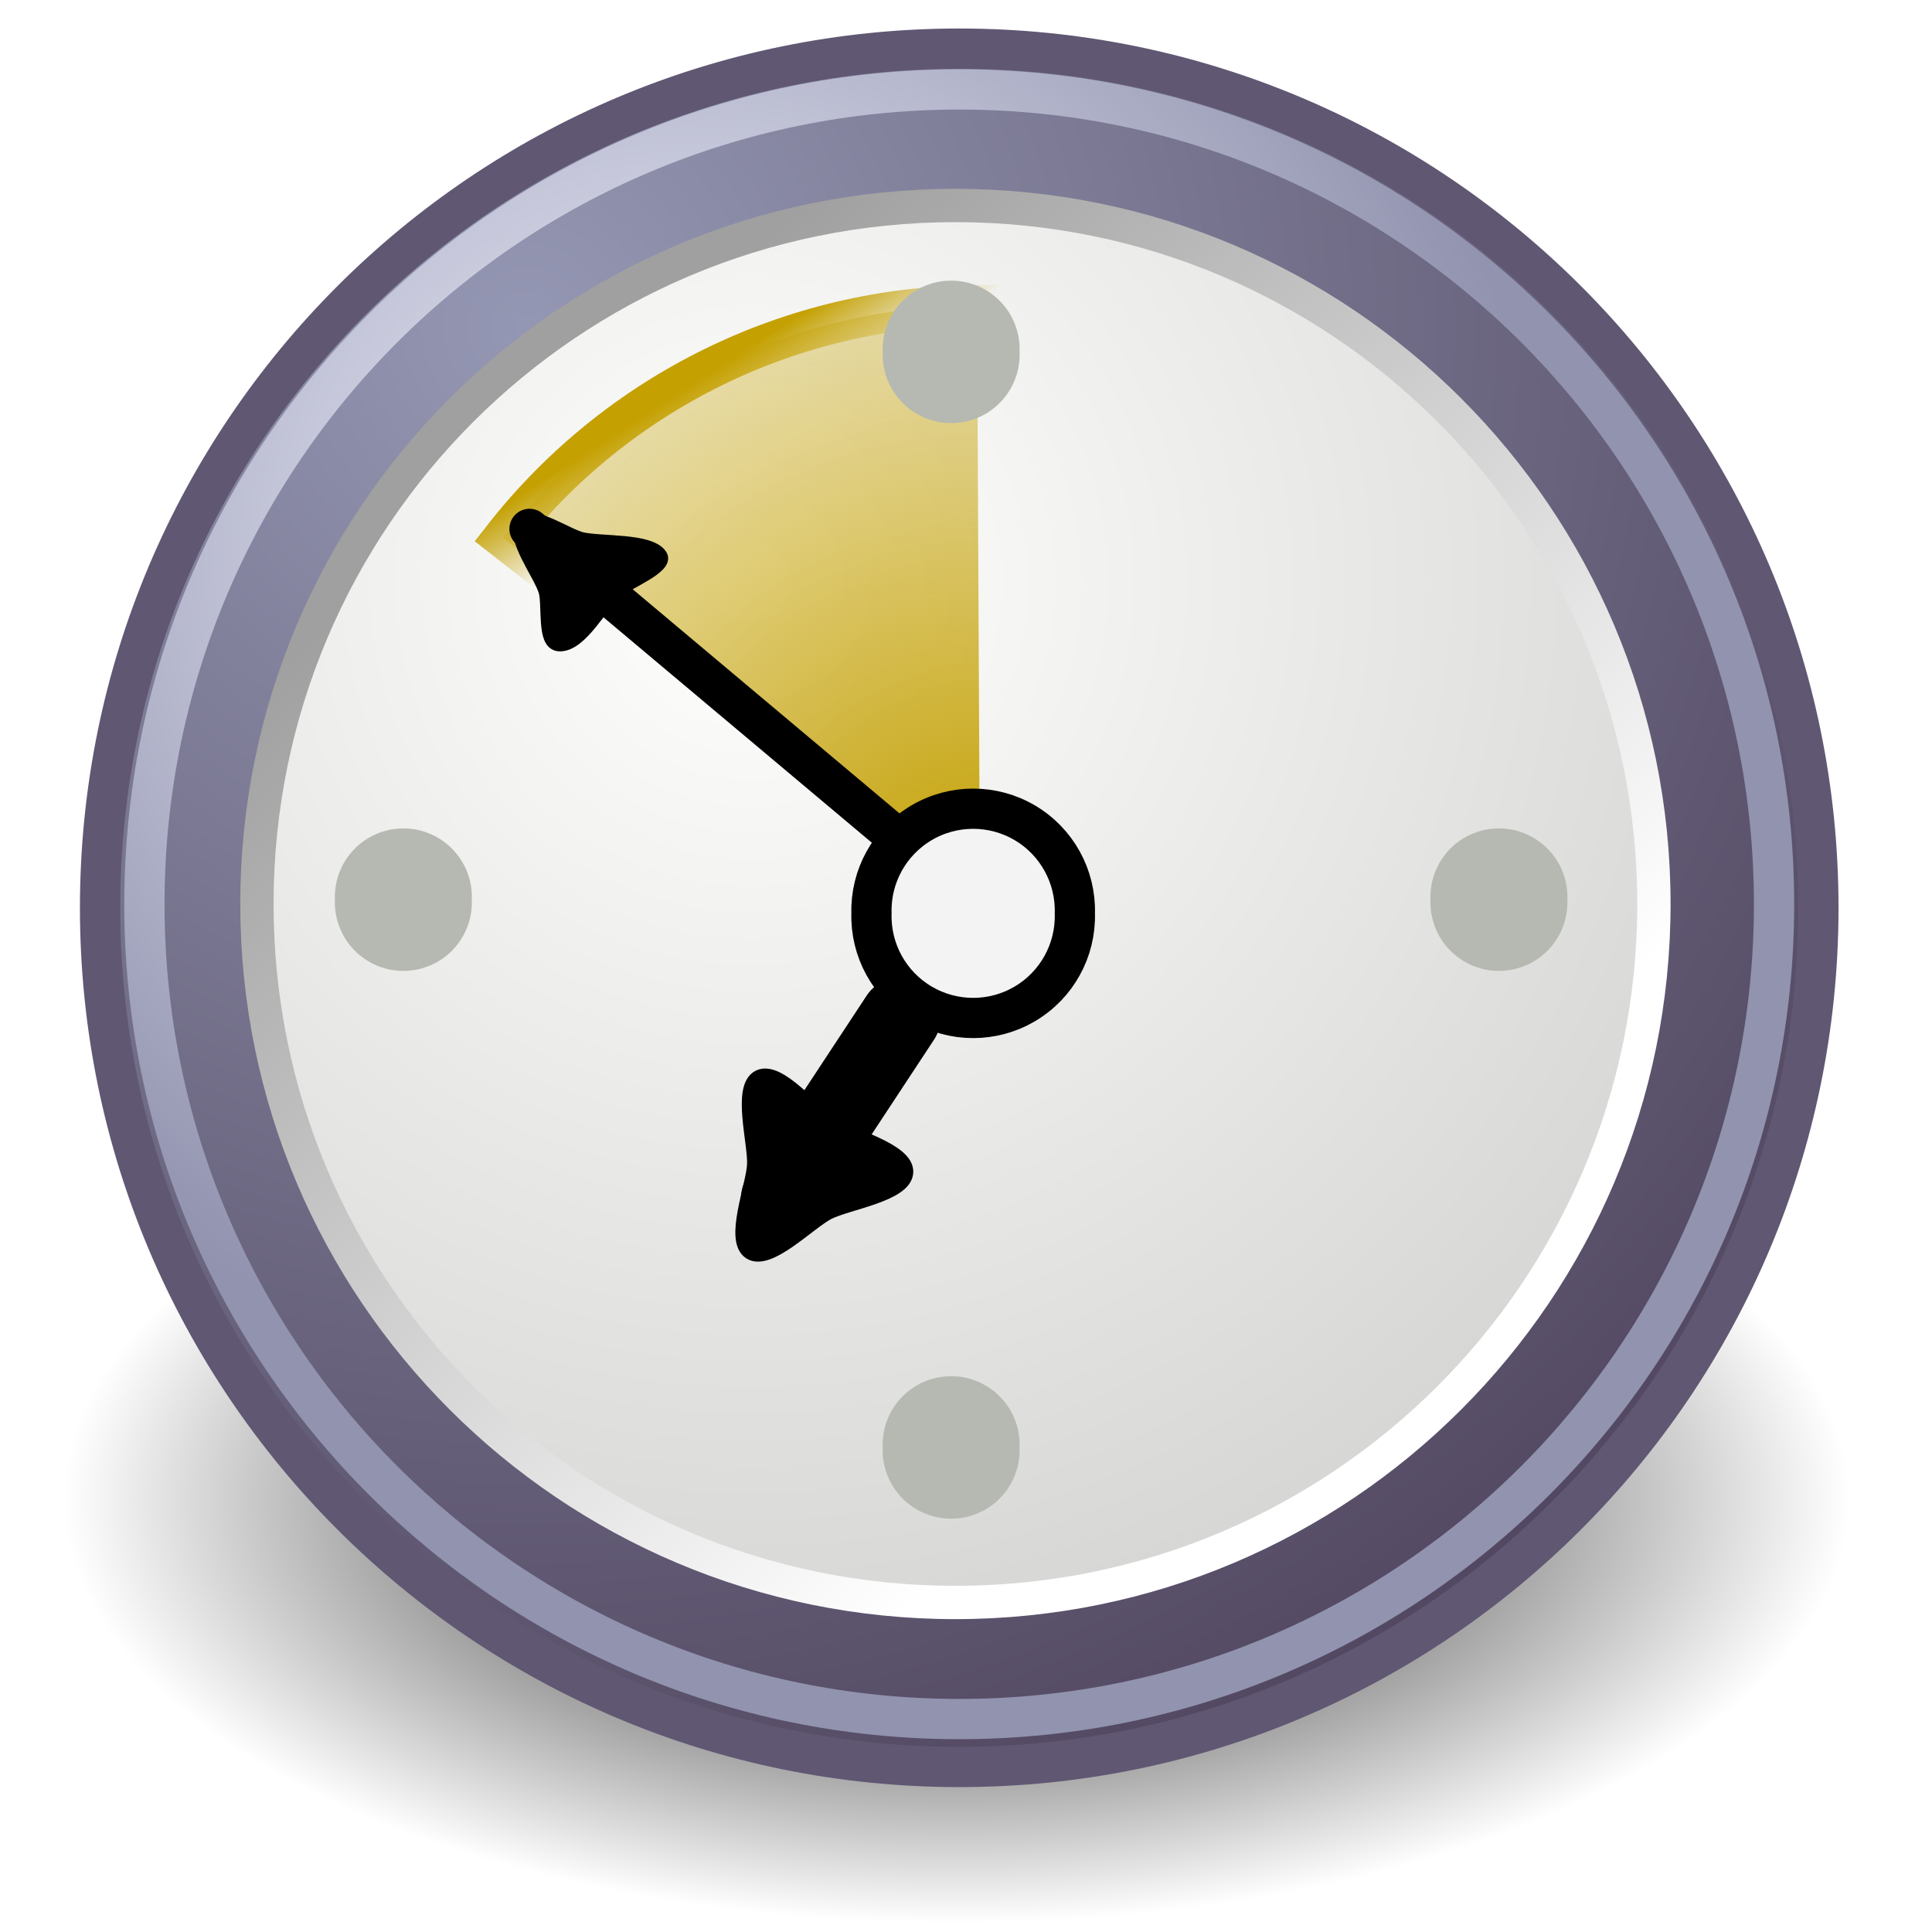
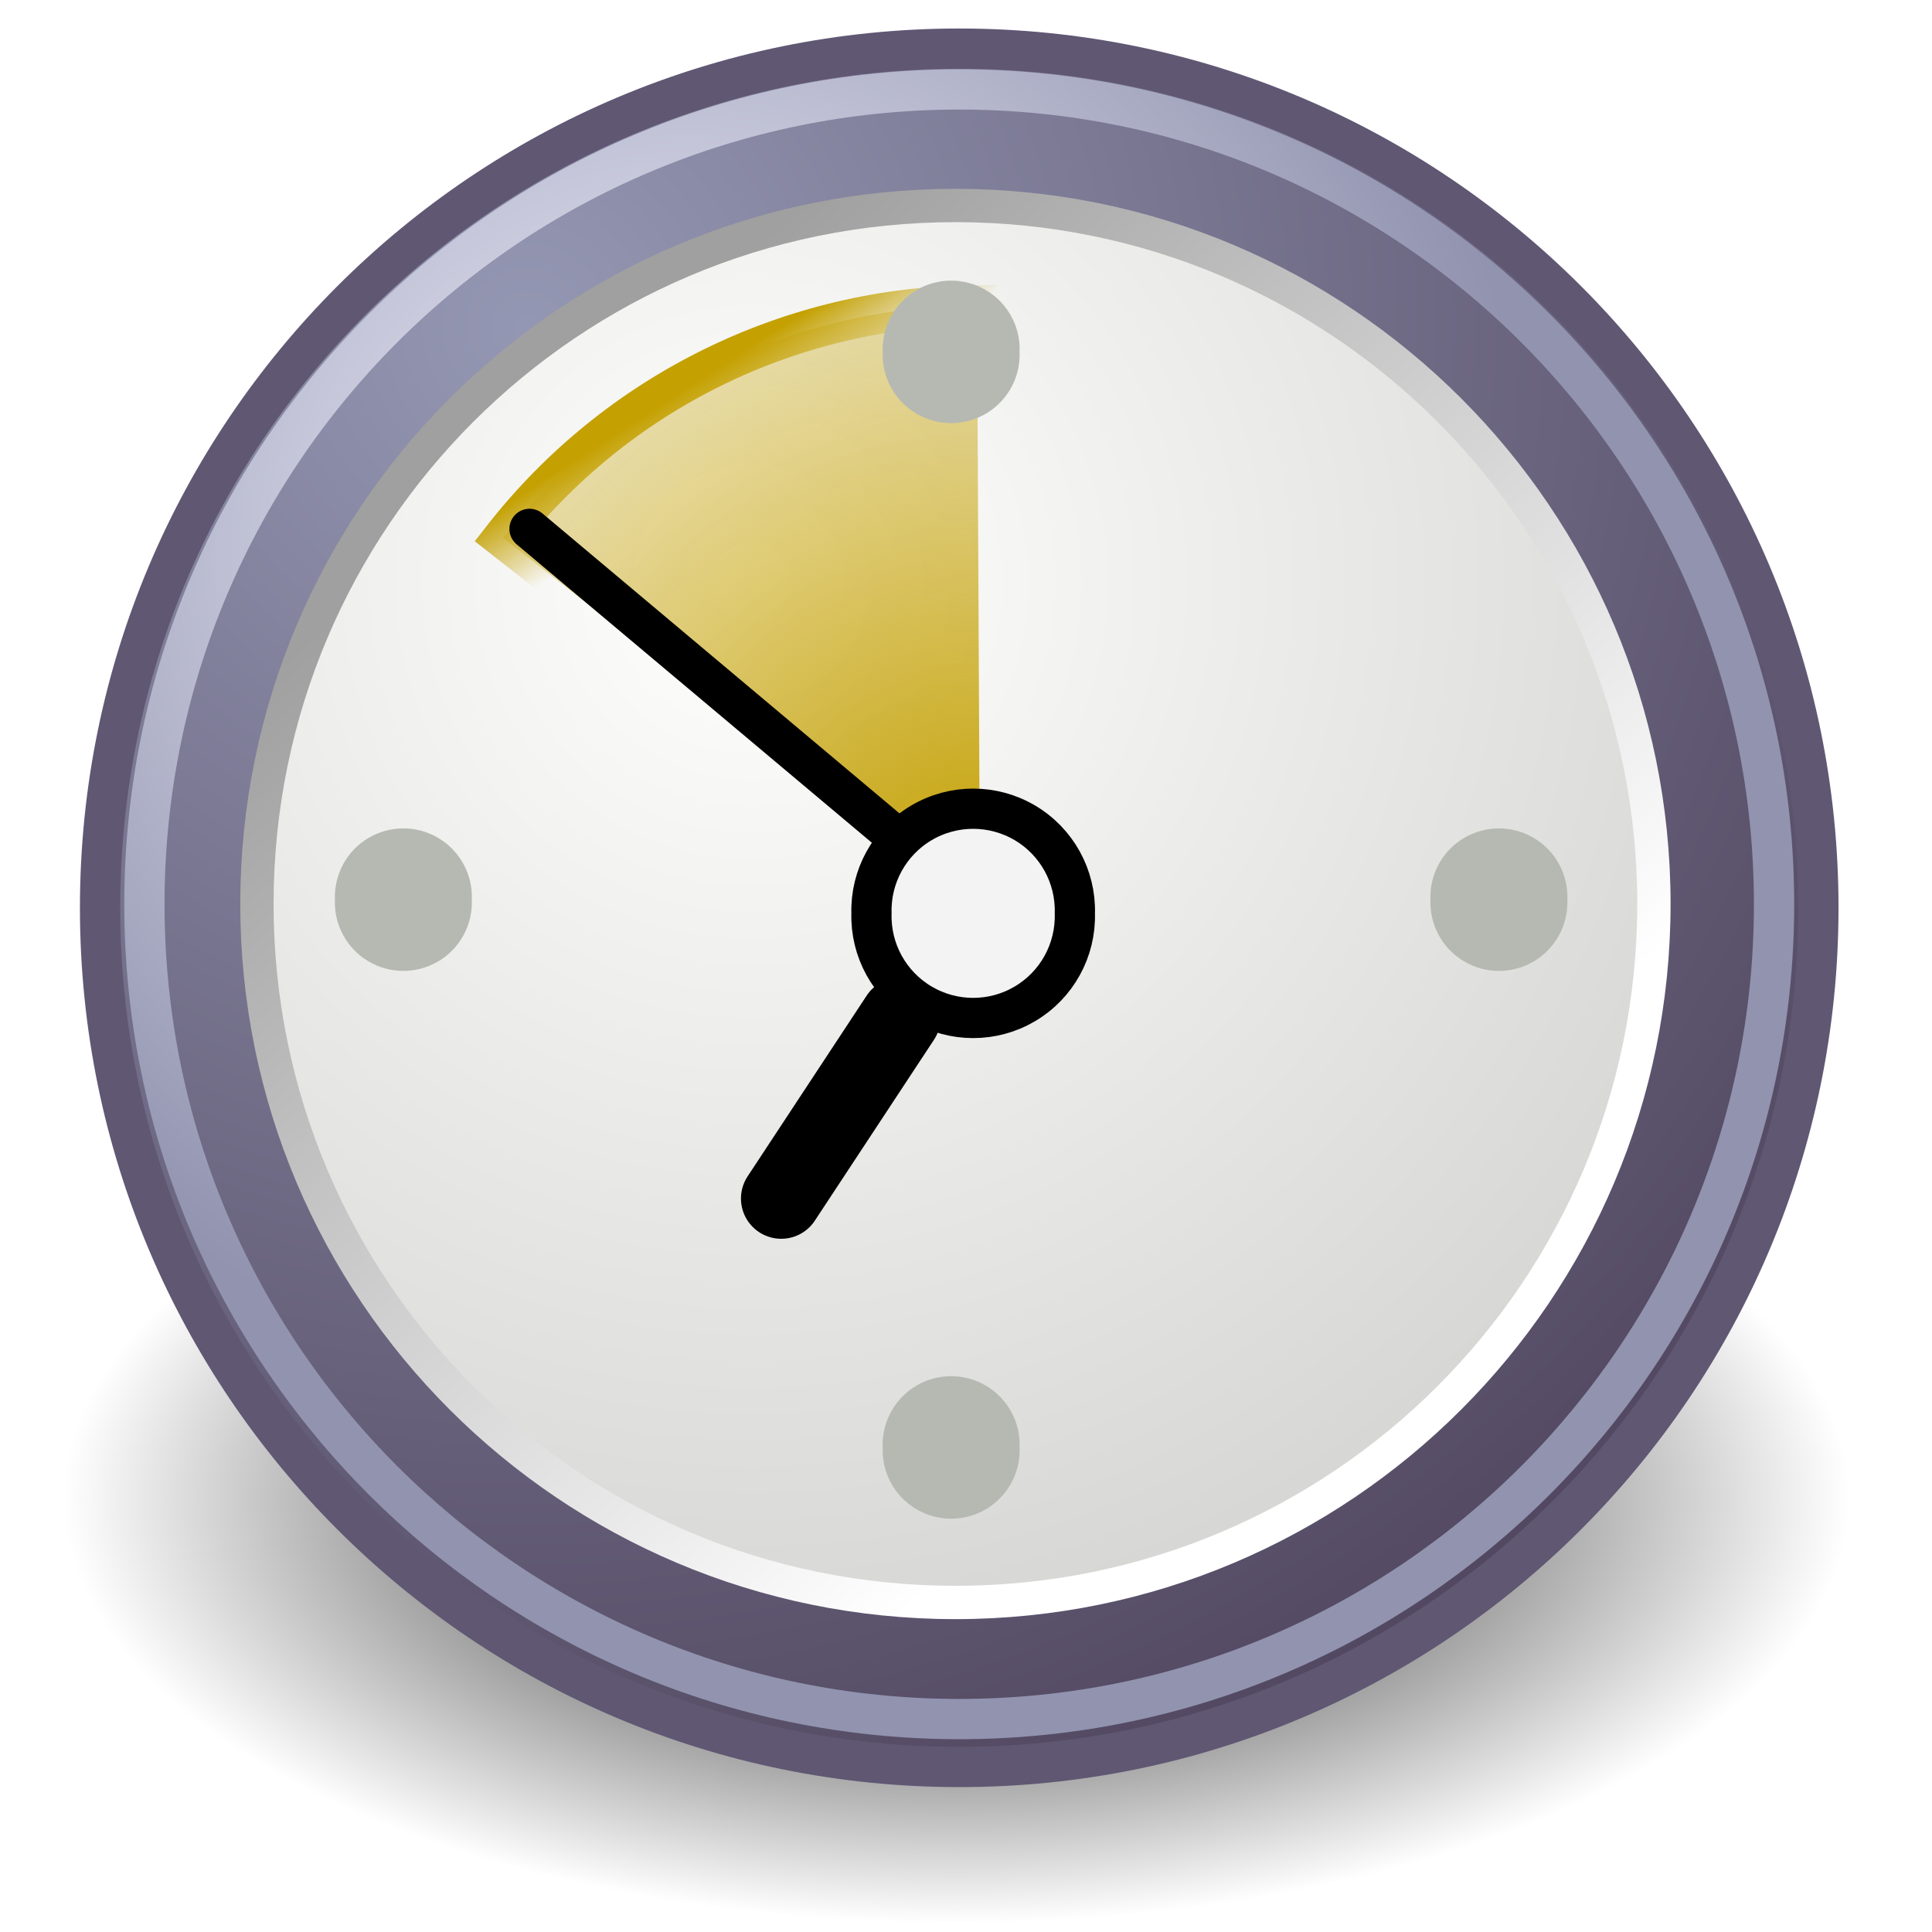
- <svg xmlns="http://www.w3.org/2000/svg" xmlns:xlink="http://www.w3.org/1999/xlink" width="48px" height="48px" id="svg11300">
+ <svg xmlns="http://www.w3.org/2000/svg" xmlns:xlink="http://www.w3.org/1999/xlink" width="48px" height="48px" id="svg11300" version="1.1">
  <defs id="defs3">
    <linearGradient id="linearGradient5204">
      <stop style="stop-color:#c4a000;stop-opacity:1;" offset="0" id="stop5206" />
      <stop style="stop-color:#c4a000;stop-opacity:0;" offset="1" id="stop5208" />
    </linearGradient>
    <linearGradient id="linearGradient5196">
      <stop style="stop-color:#c4a000;stop-opacity:1;" offset="0" id="stop5198" />
      <stop style="stop-color:#c4a000;stop-opacity:0;" offset="1" id="stop5200" />
    </linearGradient>
    <linearGradient id="linearGradient12512">
      <stop style="stop-color:#ffffff;stop-opacity:1;" offset="0" id="stop12513" />
      <stop style="stop-color:#fff520;stop-opacity:0.891;" offset="0.5" id="stop12517" />
      <stop style="stop-color:#fff300;stop-opacity:0;" offset="1" id="stop12514" />
    </linearGradient>
    <linearGradient id="linearGradient10653">
      <stop style="stop-color:#f3f4ff;stop-opacity:1;" offset="0" id="stop10655" />
      <stop style="stop-color:#9193af;stop-opacity:1;" offset="1" id="stop10657" />
    </linearGradient>
    <linearGradient id="linearGradient42174">
      <stop style="stop-color:#a0a0a0;stop-opacity:1;" offset="0" id="stop42176" />
      <stop style="stop-color:#ffffff;stop-opacity:1;" offset="1" id="stop42178" />
    </linearGradient>
    <linearGradient id="linearGradient2145">
      <stop style="stop-color:#fffffd;stop-opacity:1;" offset="0" id="stop2147" />
      <stop style="stop-color:#cbcbc9;stop-opacity:1;" offset="1" id="stop2149" />
    </linearGradient>
    <linearGradient id="linearGradient37935">
      <stop id="stop37937" offset="0" style="stop-color:#9497b3;stop-opacity:1;" />
      <stop id="stop37939" offset="1" style="stop-color:#4c4059;stop-opacity:1;" />
    </linearGradient>
    <linearGradient id="linearGradient2152">
      <stop id="stop2154" offset="0" style="stop-color:#9aa29a;stop-opacity:1;" />
      <stop id="stop2156" offset="1" style="stop-color:#b5beb5;stop-opacity:1;" />
    </linearGradient>
    <linearGradient id="linearGradient3816">
      <stop style="stop-color:#000000;stop-opacity:1;" offset="0" id="stop3818" />
      <stop style="stop-color:#000000;stop-opacity:0;" offset="1" id="stop3820" />
    </linearGradient>
    <radialGradient xlink:href="#linearGradient3816" id="radialGradient3822" cx="31.113" cy="19.009" fx="31.113" fy="19.009" r="8.662" gradientUnits="userSpaceOnUse" />
    <linearGradient xlink:href="#linearGradient2152" id="linearGradient4307" gradientUnits="userSpaceOnUse" gradientTransform="matrix(3.123841,0,0,0.969691,-31.88758,-19.59492)" x1="8.916" y1="37.197" x2="9.886" y2="52.091" />
    <radialGradient xlink:href="#linearGradient10653" id="radialGradient4309" gradientUnits="userSpaceOnUse" cx="11.329" cy="10.584" fx="11.329" fy="10.584" r="15.532" />
    <radialGradient xlink:href="#linearGradient2145" id="radialGradient4311" gradientUnits="userSpaceOnUse" cx="11.902" cy="10.045" fx="11.902" fy="10.045" r="29.293" />
    <linearGradient xlink:href="#linearGradient42174" id="linearGradient4313" gradientUnits="userSpaceOnUse" x1="6.342" y1="7.789" x2="22.218" y2="25.884" />
    <radialGradient xlink:href="#linearGradient5196" id="radialGradient5202" cx="23.375" cy="10.973" fx="23.375" fy="10.973" r="3.348" gradientTransform="matrix(3.63042,1.654030e-15,-1.608743e-15,3.742066,-61.48607,-29.18618)" gradientUnits="userSpaceOnUse" />
    <linearGradient xlink:href="#linearGradient5204" id="linearGradient5210" x1="19.667" y1="4.257" x2="20.33" y2="5.285" gradientUnits="userSpaceOnUse" />
    <radialGradient xlink:href="#linearGradient37935" id="radialGradient5212" gradientUnits="userSpaceOnUse" cx="8.747" cy="6.828" fx="8.747" fy="6.828" r="29.89" />
  </defs>
  <g id="layer1">
    <path d="M 39.775 19.009 A 8.662 8.662 0 1 1  22.451,19.009 A 8.662 8.662 0 1 1  39.775 19.009 z" id="path4318" style="opacity:1;color:#000000;fill:url(#radialGradient3822);fill-opacity:1;fill-rule:evenodd;stroke:none;stroke-width:1px;stroke-linecap:round;stroke-linejoin:round;marker:none;marker-start:none;marker-mid:none;marker-end:none;stroke-miterlimit:4;stroke-dasharray:none;stroke-dashoffset:0;stroke-opacity:1;visibility:visible;display:inline;overflow:visible" transform="matrix(2.563158,0,0,1.219602,-55.98414,14.04144)" />
    <path id="path14341" d="M 18.588,1.404 L 4.227,18.097 L 5.485,19.34 L 18.588,1.404 z " style="color:#000000;fill:url(#linearGradient4307);fill-opacity:1;fill-rule:evenodd;stroke:none;stroke-width:1;stroke-linecap:butt;stroke-linejoin:miter;marker:none;marker-start:none;marker-mid:none;marker-end:none;stroke-miterlimit:4;stroke-dashoffset:0;stroke-opacity:1;visibility:visible;display:inline;overflow:visible" />
    <path id="path18921" d="M 18.467,1.314 L 5.661,19.073 L 7.49,20.688 L 18.467,1.314 z " style="fill:#fefefe;fill-opacity:1;fill-rule:evenodd;stroke:none;stroke-width:1;stroke-linecap:butt;stroke-linejoin:miter;stroke-miterlimit:4;stroke-opacity:1" />
    <path transform="matrix(1.431529,0,0,1.431529,0.569459,-1.654618)" d="M 31.161 16.911 A 14.911 14.911 0 1 1  1.339,16.911 A 14.911 14.911 0 1 1  31.161 16.911 z" id="path27786" style="fill:url(#radialGradient5212);fill-opacity:1;fill-rule:evenodd;stroke:#605773;stroke-width:0.699;stroke-linecap:round;stroke-linejoin:round;stroke-miterlimit:4;stroke-dashoffset:0;stroke-opacity:1" />
    <path transform="matrix(1.163838,0,0,1.163838,4.824801,2.777556)" d="M 31.161 16.911 A 14.911 14.911 0 1 1  1.339,16.911 A 14.911 14.911 0 1 1  31.161 16.911 z" id="path35549" style="fill:url(#radialGradient4311);fill-opacity:1;fill-rule:evenodd;stroke:url(#linearGradient4313);stroke-width:0.711;stroke-linecap:round;stroke-linejoin:round;stroke-miterlimit:4;stroke-dashoffset:0;stroke-opacity:1" />
    <path style="opacity:1;color:#000000;fill:url(#radialGradient5202);fill-opacity:1;fill-rule:evenodd;stroke:url(#linearGradient5210);stroke-width:0.565;stroke-linecap:butt;stroke-linejoin:miter;marker:none;marker-start:none;marker-mid:none;marker-end:none;stroke-miterlimit:4;stroke-dasharray:none;stroke-dashoffset:0;stroke-opacity:1;visibility:visible;display:inline;overflow:visible" id="path4120" d="M 16.679,6.639 A 8.5,8.5 0 0 1 23.333,3.375 L 23.375,11.875 z" transform="matrix(1.769951,0,0,1.769951,-17.02424,1.610741)" />
    <path transform="matrix(2.073295,0,0,2.073295,-7.310224,-13.13682)" d="M 16.406 17.281 A 1.219 1.219 0 1 1  13.969,17.281 A 1.219 1.219 0 1 1  16.406 17.281 z" id="path34778" style="fill:#f3f3f3;fill-opacity:1;fill-rule:evenodd;stroke:#000000;stroke-width:0.482;stroke-linecap:round;stroke-linejoin:round;stroke-miterlimit:4;stroke-dashoffset:0;stroke-opacity:1;stroke-dasharray:none" />
    <path id="path35559" d="M 22.177,20.718 L 13.156,13.14" style="fill:none;fill-opacity:0.75;fill-rule:evenodd;stroke:#000000;stroke-width:1;stroke-linecap:round;stroke-linejoin:miter;stroke-miterlimit:4;stroke-opacity:1;stroke-dasharray:none" />
    <path id="path35561" d="M 19.409,29.777 L 22.369,25.283" style="fill:none;fill-opacity:0.75;fill-rule:evenodd;stroke:#000000;stroke-width:2;stroke-linecap:round;stroke-linejoin:miter;stroke-miterlimit:4;stroke-opacity:1;stroke-dasharray:none" />
    <path transform="matrix(2.749493,0,0,2.749493,-22.30073,-12.40939)" d="M 17.324 7.693 A 0.619 0.619 0 1 1  16.087,7.693 A 0.619 0.619 0 1 1  17.324 7.693 z" id="path35563" style="fill:#b6b9b1;fill-opacity:1;fill-rule:evenodd;stroke:none;stroke-width:1.369;stroke-linecap:round;stroke-linejoin:round;stroke-miterlimit:4;stroke-dashoffset:0;stroke-opacity:1;opacity:1" />
    <path transform="matrix(2.749493,0,0,2.749493,-22.30073,14.80922)" d="M 17.324 7.693 A 0.619 0.619 0 1 1  16.087,7.693 A 0.619 0.619 0 1 1  17.324 7.693 z" id="path35565" style="fill:#b6b9b1;fill-opacity:1;fill-rule:evenodd;stroke:none;stroke-width:1.369;stroke-linecap:round;stroke-linejoin:round;stroke-miterlimit:4;stroke-dashoffset:0;stroke-opacity:1;opacity:1" />
    <path transform="matrix(2.749493,0,0,2.749493,-35.91004,1.19989)" d="M 17.324 7.693 A 0.619 0.619 0 1 1  16.087,7.693 A 0.619 0.619 0 1 1  17.324 7.693 z" id="path35567" style="fill:#b6b9b1;fill-opacity:1;fill-rule:evenodd;stroke:none;stroke-width:1.369;stroke-linecap:round;stroke-linejoin:round;stroke-miterlimit:4;stroke-dashoffset:0;stroke-opacity:1;opacity:1" />
    <path transform="matrix(2.749493,0,0,2.749493,-8.691448,1.19989)" d="M 17.324 7.693 A 0.619 0.619 0 1 1  16.087,7.693 A 0.619 0.619 0 1 1  17.324 7.693 z" id="path35569" style="fill:#b6b9b1;fill-opacity:1;fill-rule:evenodd;stroke:none;stroke-width:1.369;stroke-linecap:round;stroke-linejoin:round;stroke-miterlimit:4;stroke-dashoffset:0;stroke-opacity:1;opacity:1" />
    <path style="fill:none;fill-opacity:1;fill-rule:evenodd;stroke:url(#radialGradient4309);stroke-width:0.737;stroke-linecap:round;stroke-linejoin:round;stroke-miterlimit:4;stroke-dashoffset:0;stroke-opacity:1" id="path10651" d="M 31.161 16.911 A 14.911 14.911 0 1 1  1.339,16.911 A 14.911 14.911 0 1 1  31.161 16.911 z" transform="matrix(1.357654,0,0,1.357654,1.769896,-0.493735)" />
-     <path style="opacity:1;fill:black;fill-opacity:1;fill-rule:nonzero;stroke:black;stroke-width:0.38;stroke-linecap:butt;stroke-linejoin:miter;stroke-miterlimit:4;stroke-dasharray:none;stroke-opacity:1" id="path1923" d="M -5.5,13.25 C -5.315,12.938 -4.465,13.592 -4.114,13.686 C -3.651,13.81 -2.481,13.704 -2.247,14.122 C -2.069,14.438 -3.06,14.847 -3.317,15.104 C -3.656,15.443 -4.149,16.509 -4.628,16.503 C -4.992,16.499 -4.85,15.436 -4.944,15.085 C -5.068,14.622 -5.745,13.662 -5.5,13.25 z " transform="matrix(1.039486,0,0,0.92725,18.71685,0.704673)" />
-     <path style="opacity:1;fill:black;fill-opacity:1;fill-rule:nonzero;stroke:black;stroke-width:0.38;stroke-linecap:butt;stroke-linejoin:miter;stroke-miterlimit:4;stroke-dasharray:none;stroke-opacity:1" id="path2812" d="M 6.75,46.125 C 6.723,46.666 5.303,46.867 4.821,47.114 C 4.339,47.361 3.347,48.397 2.892,48.103 C 2.437,47.808 2.973,46.479 3,45.938 C 3.027,45.396 2.626,44.02 3.108,43.772 C 3.591,43.525 4.474,44.655 4.929,44.949 C 5.384,45.243 6.777,45.584 6.75,46.125 z " transform="translate(15.75,-17)" />
  </g>
</svg>
